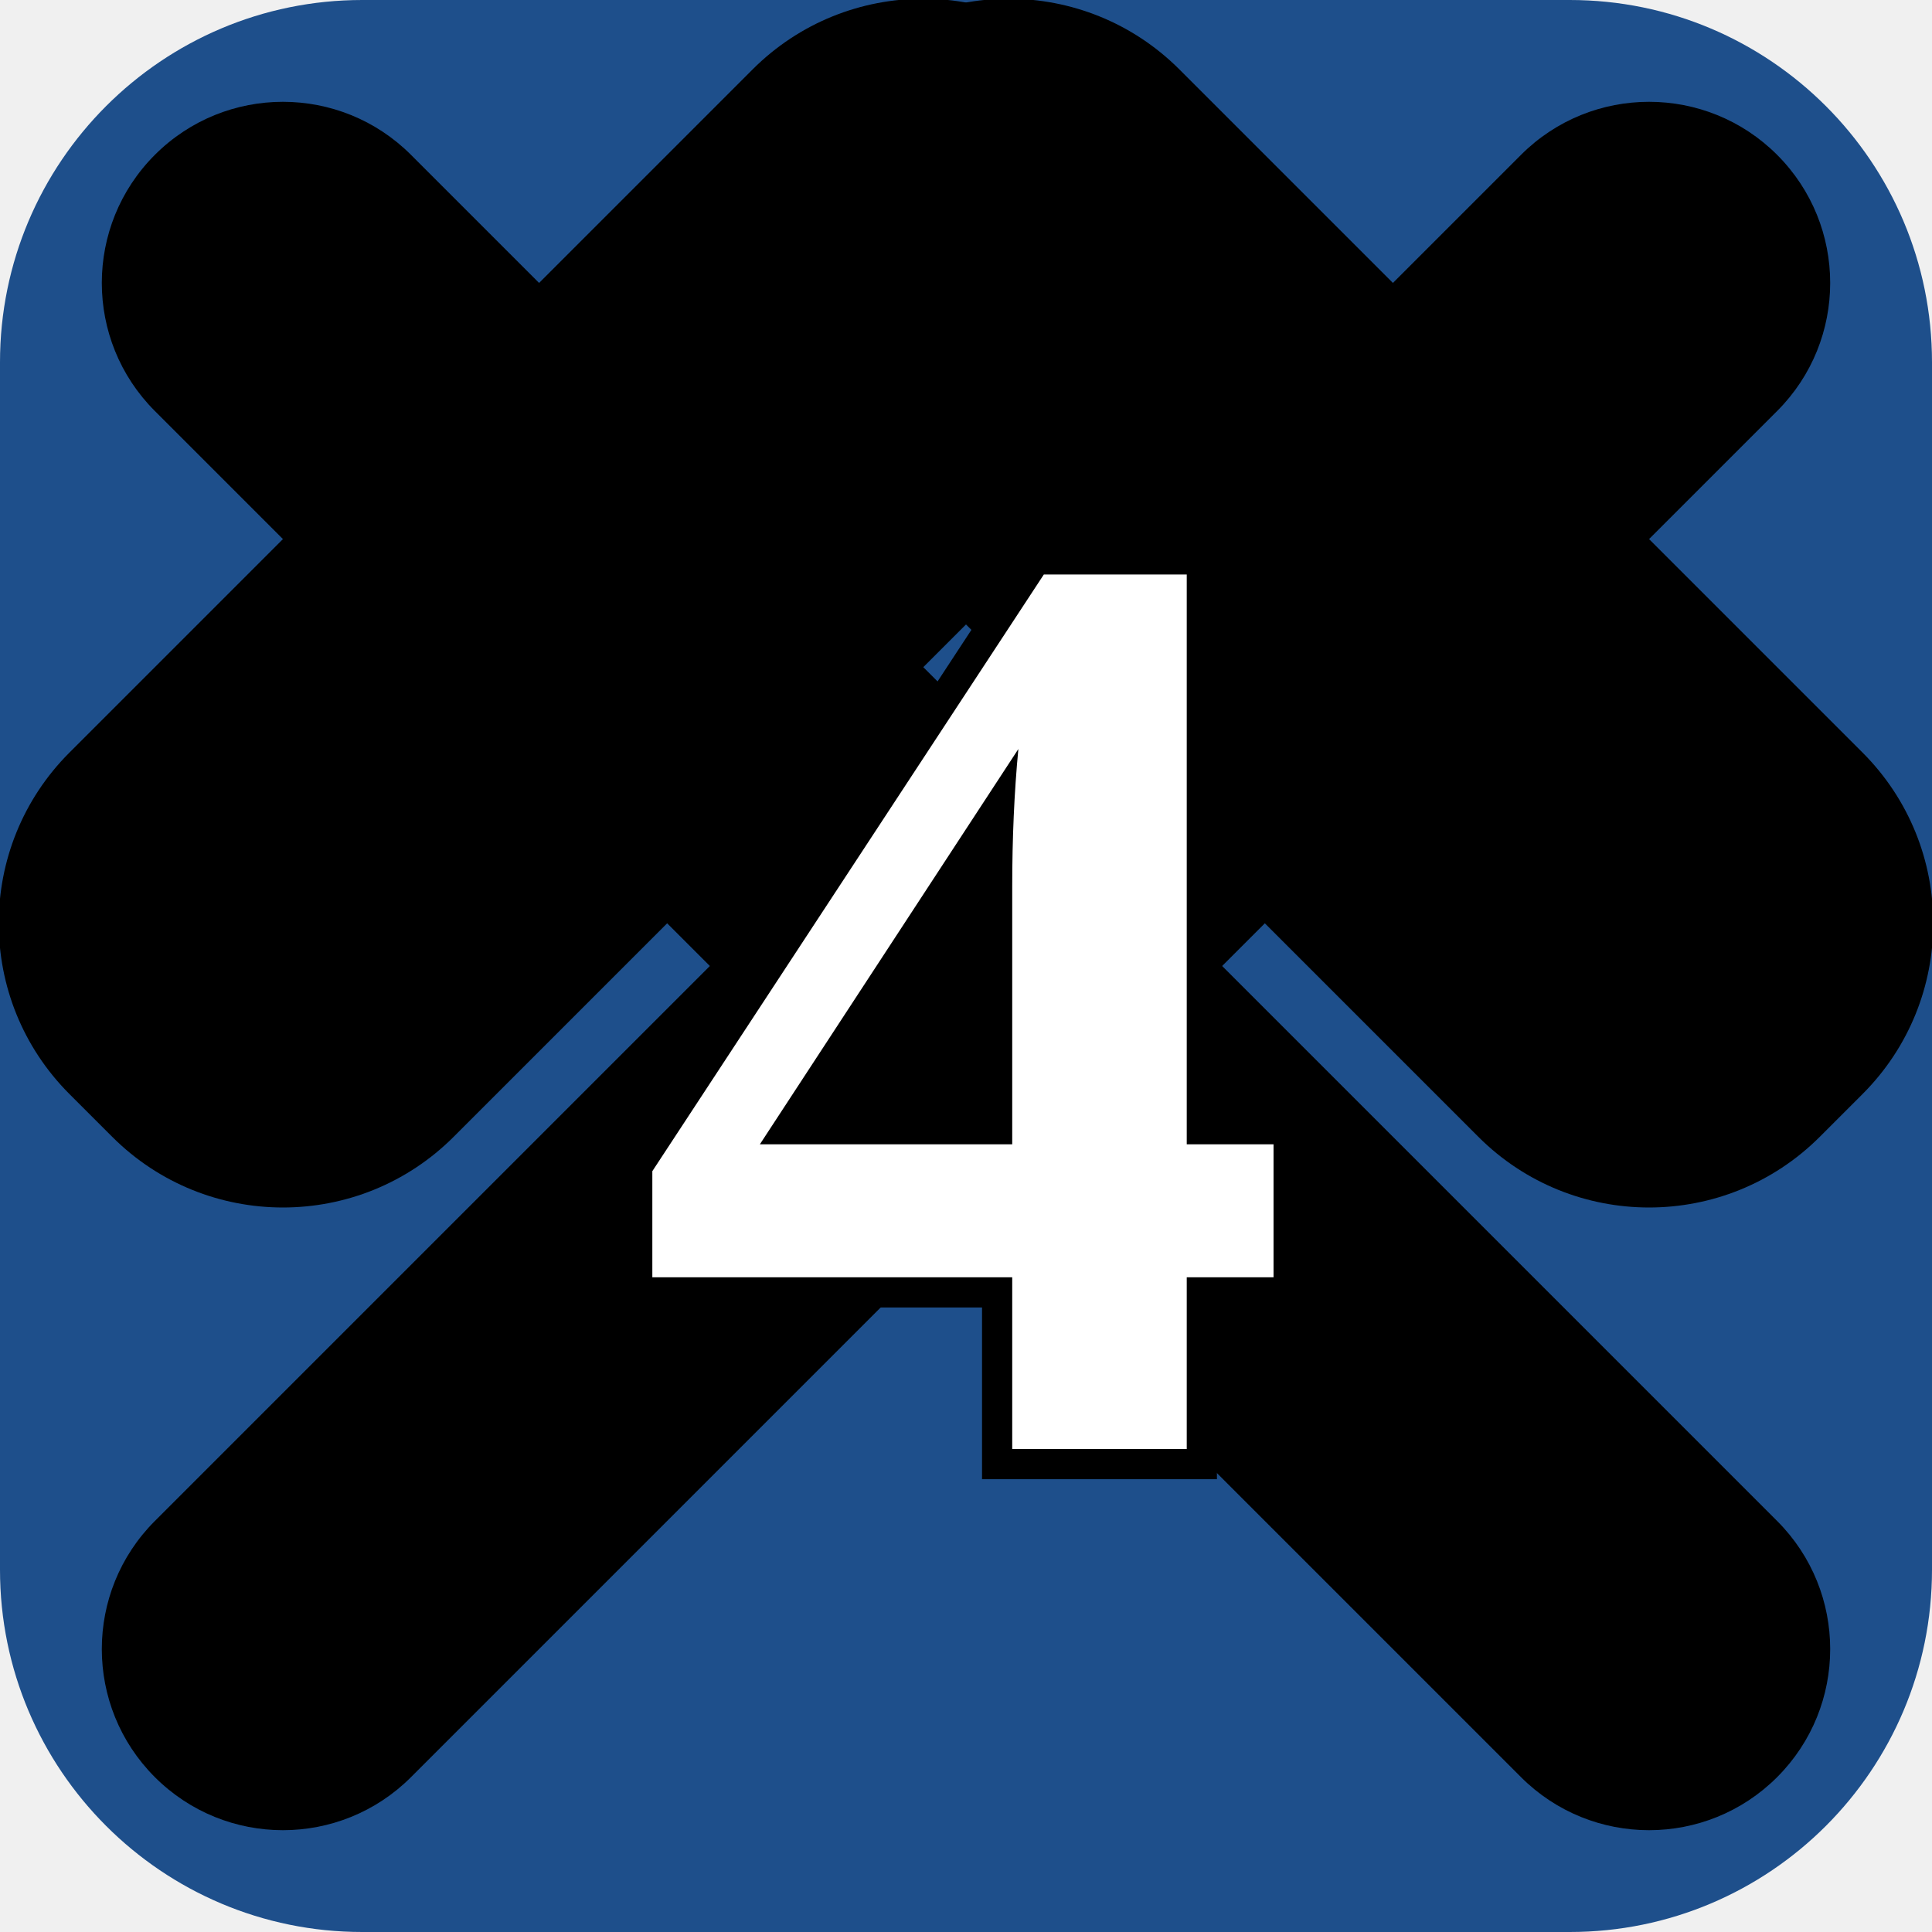
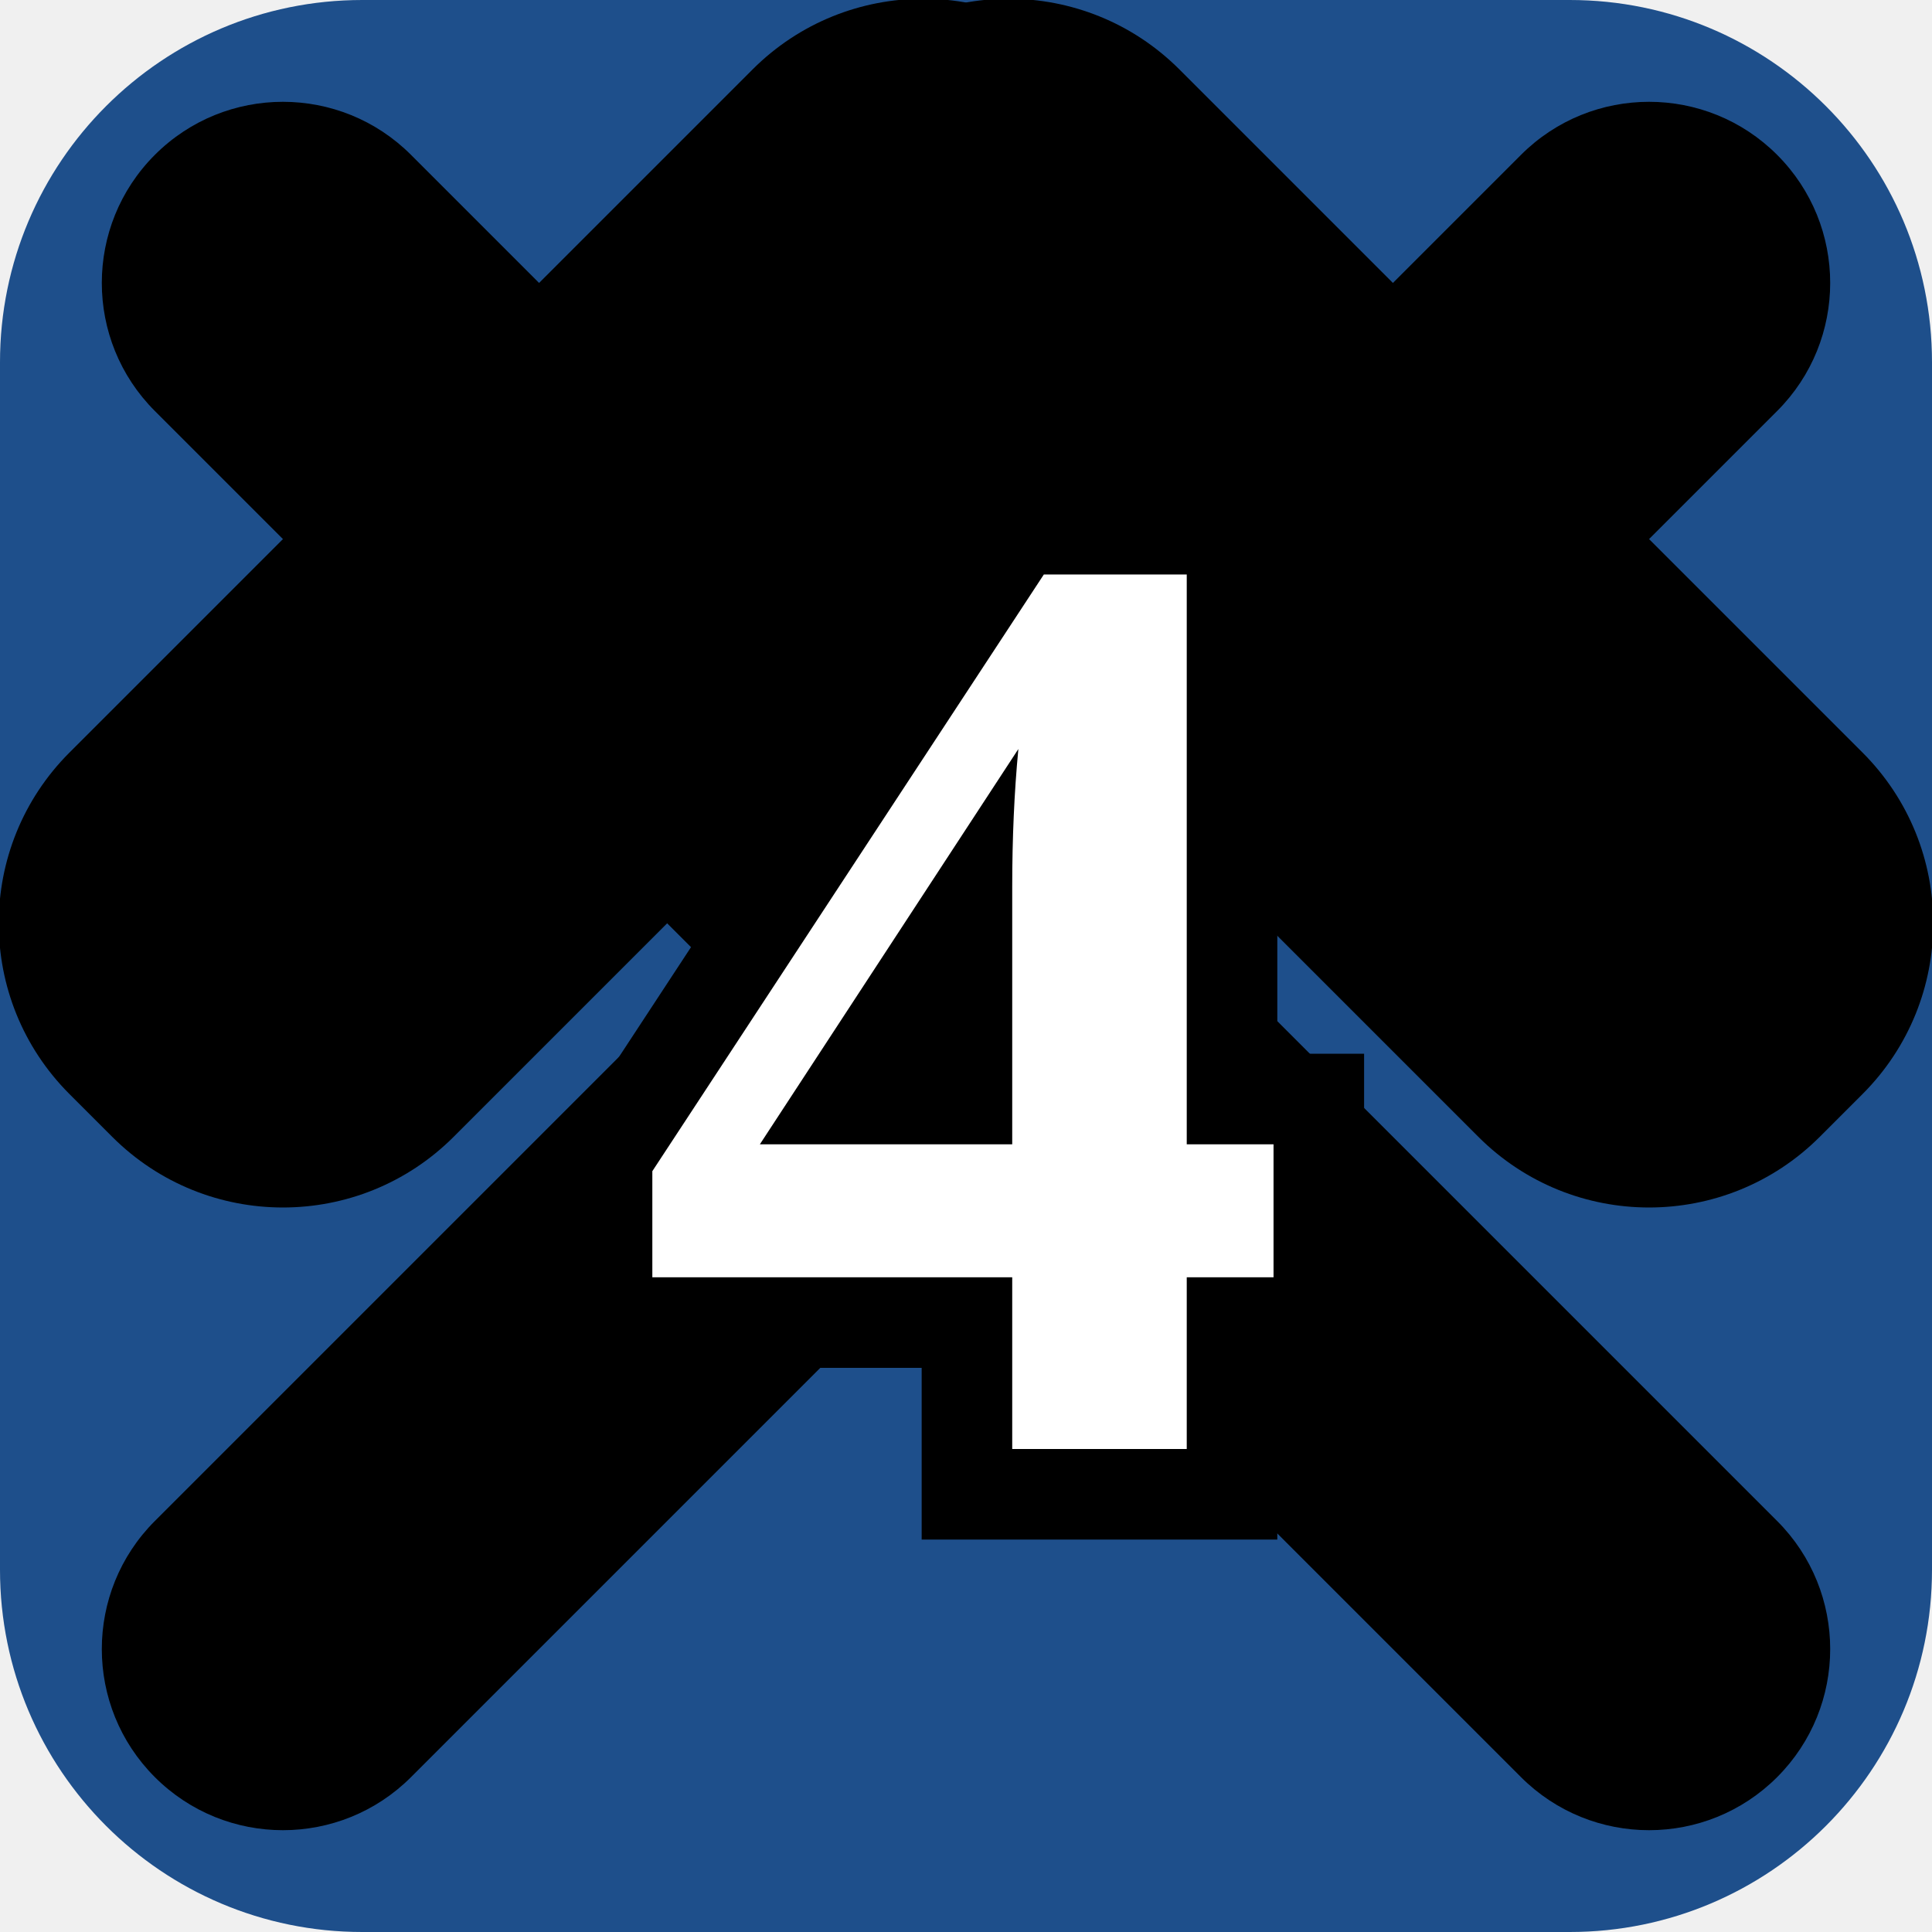
<svg xmlns="http://www.w3.org/2000/svg" width="64" height="64" viewBox="0 0 64 64">
  <rect x="0" y="0" width="64" height="64" rx="12" fill="#1e4f8b" />
  <g transform="rotate(45 32 32)">
    <rect x="26" y="-6" width="12" height="76" rx="6" fill="#000" />
    <rect x="8" y="6" width="48" height="18" rx="8" fill="#000" />
  </g>
  <g transform="rotate(-45 32 32)">
    <rect x="26" y="-6" width="12" height="76" rx="6" fill="#000" />
    <rect x="8" y="6" width="48" height="18" rx="8" fill="#000" />
  </g>
-   <text x="32" y="48" text-anchor="middle" font-size="44" font-weight="900" fill="#fff" stroke="#000" stroke-width="2" paint-order="stroke">
+   <text x="32" y="48" text-anchor="middle" font-size="44" font-weight="900" fill="#fff" stroke="#000" stroke-width="6" paint-order="stroke">
    4
  </text>
</svg>
